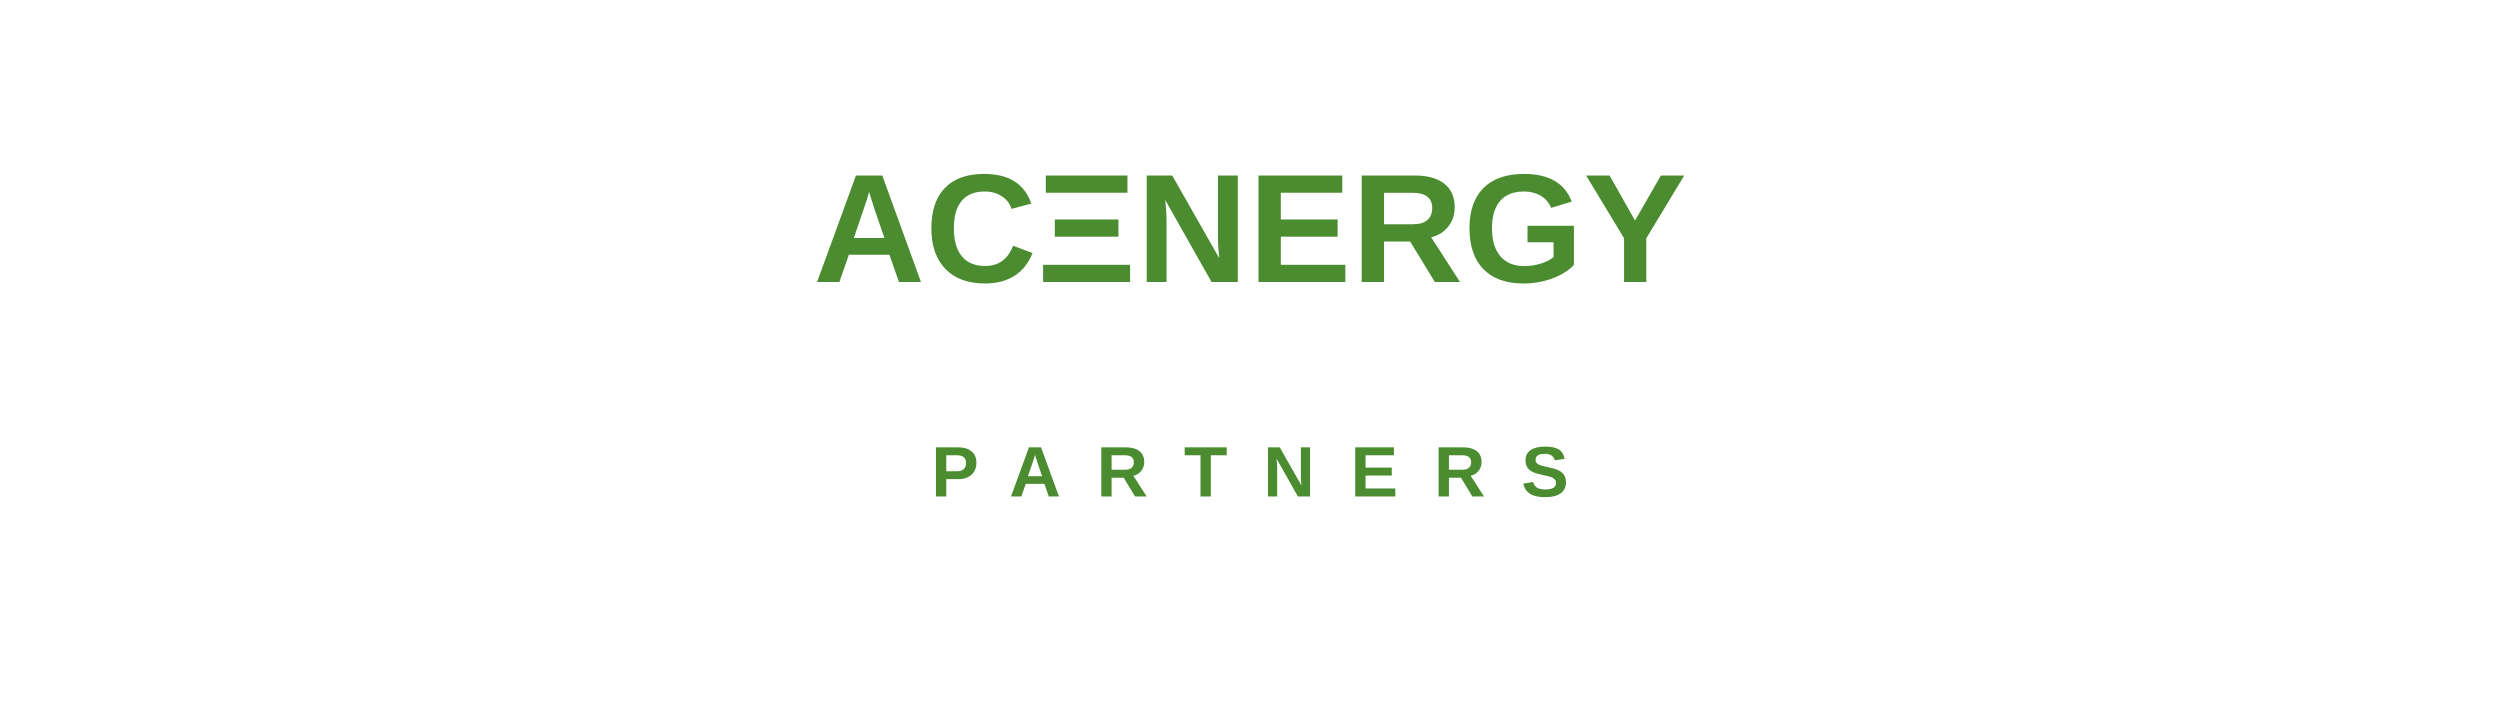
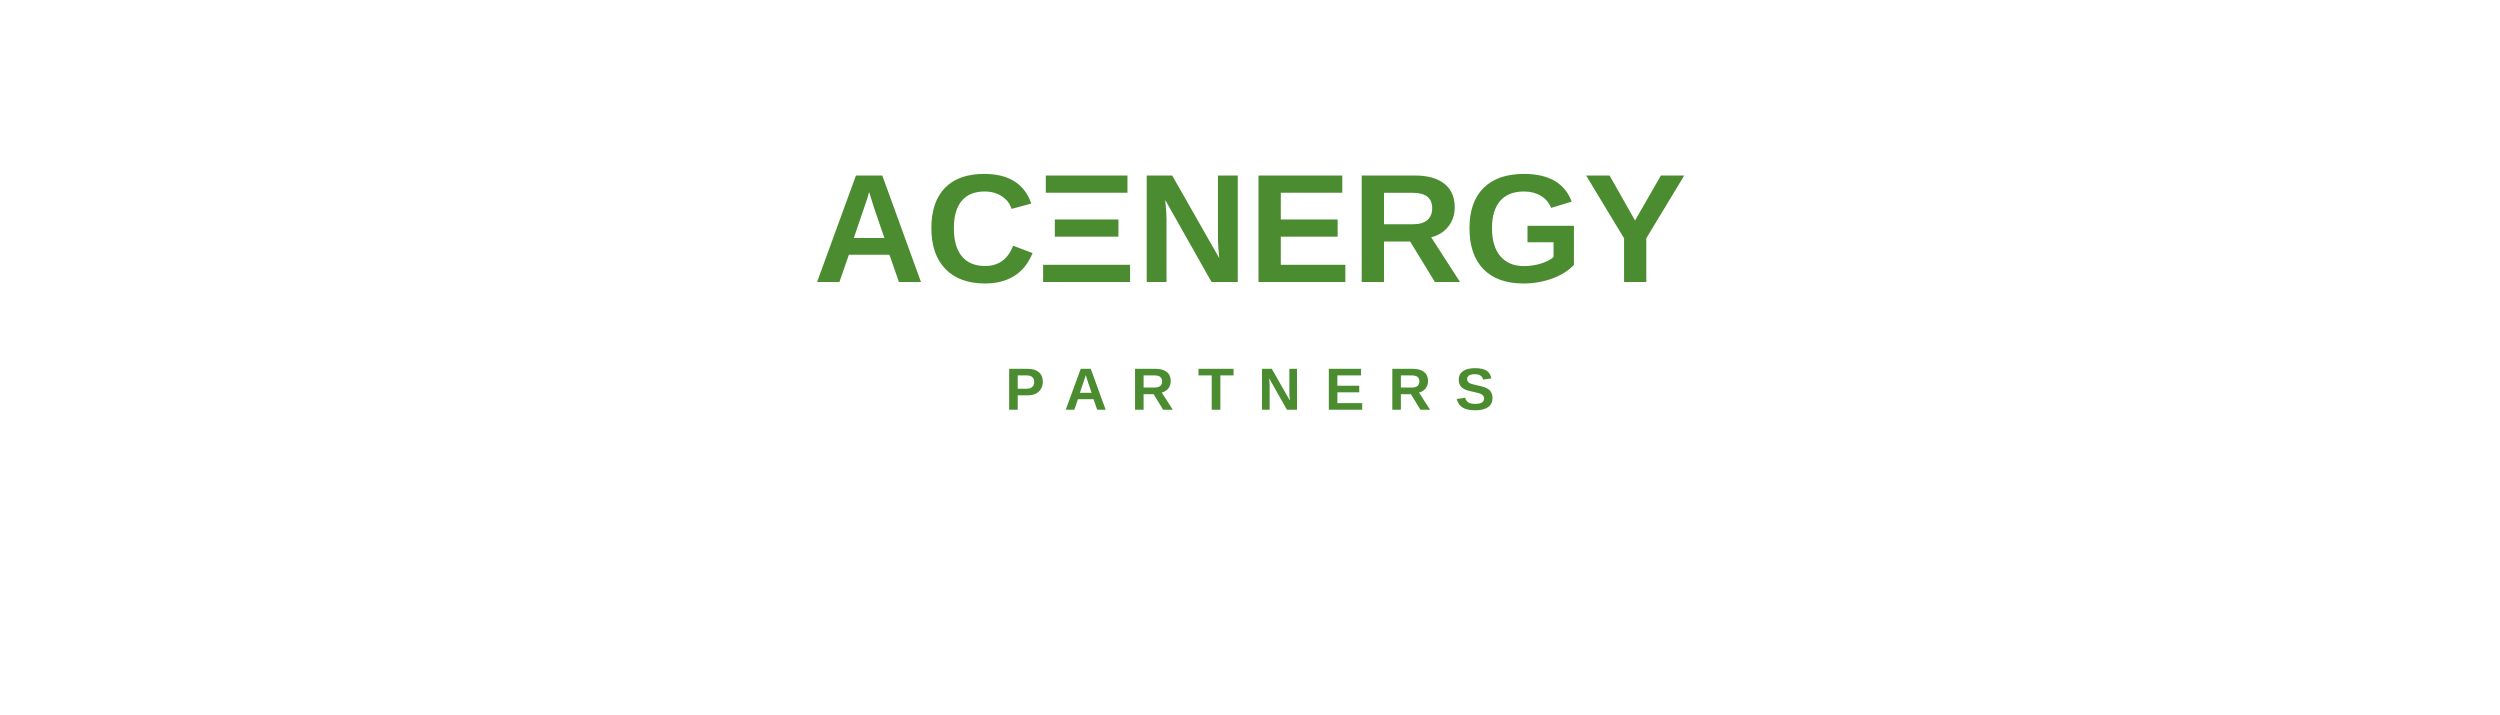
<svg xmlns="http://www.w3.org/2000/svg" viewBox="0 0 420 120" width="420" height="120" role="img" aria-labelledby="title desc">
  <style>
    .main { font-family: "Optos", Arial, Helvetica, sans-serif; font-weight:700; font-size:26px; fill:#4A8C2F; }
-     .sub  { font-family: "Optos", Arial, Helvetica, sans-serif; font-weight:600; font-size:12px; fill:#4A8C2F; letter-spacing:6px; }
+     .sub  { font-family: "Optos", Arial, Helvetica, sans-serif; font-weight:600; font-size:10px; fill:#4A8C2F; letter-spacing:4px; }
  </style>
  <g transform="translate(210,40)">
    <text class="main" text-anchor="middle" dominant-baseline="middle">ACΞNERGY</text>
  </g>
-   <g transform="translate(210,80)">
+   <g transform="translate(210,66)">
    <text class="sub" text-anchor="middle" dominant-baseline="middle">PARTNERS</text>
  </g>
</svg>
